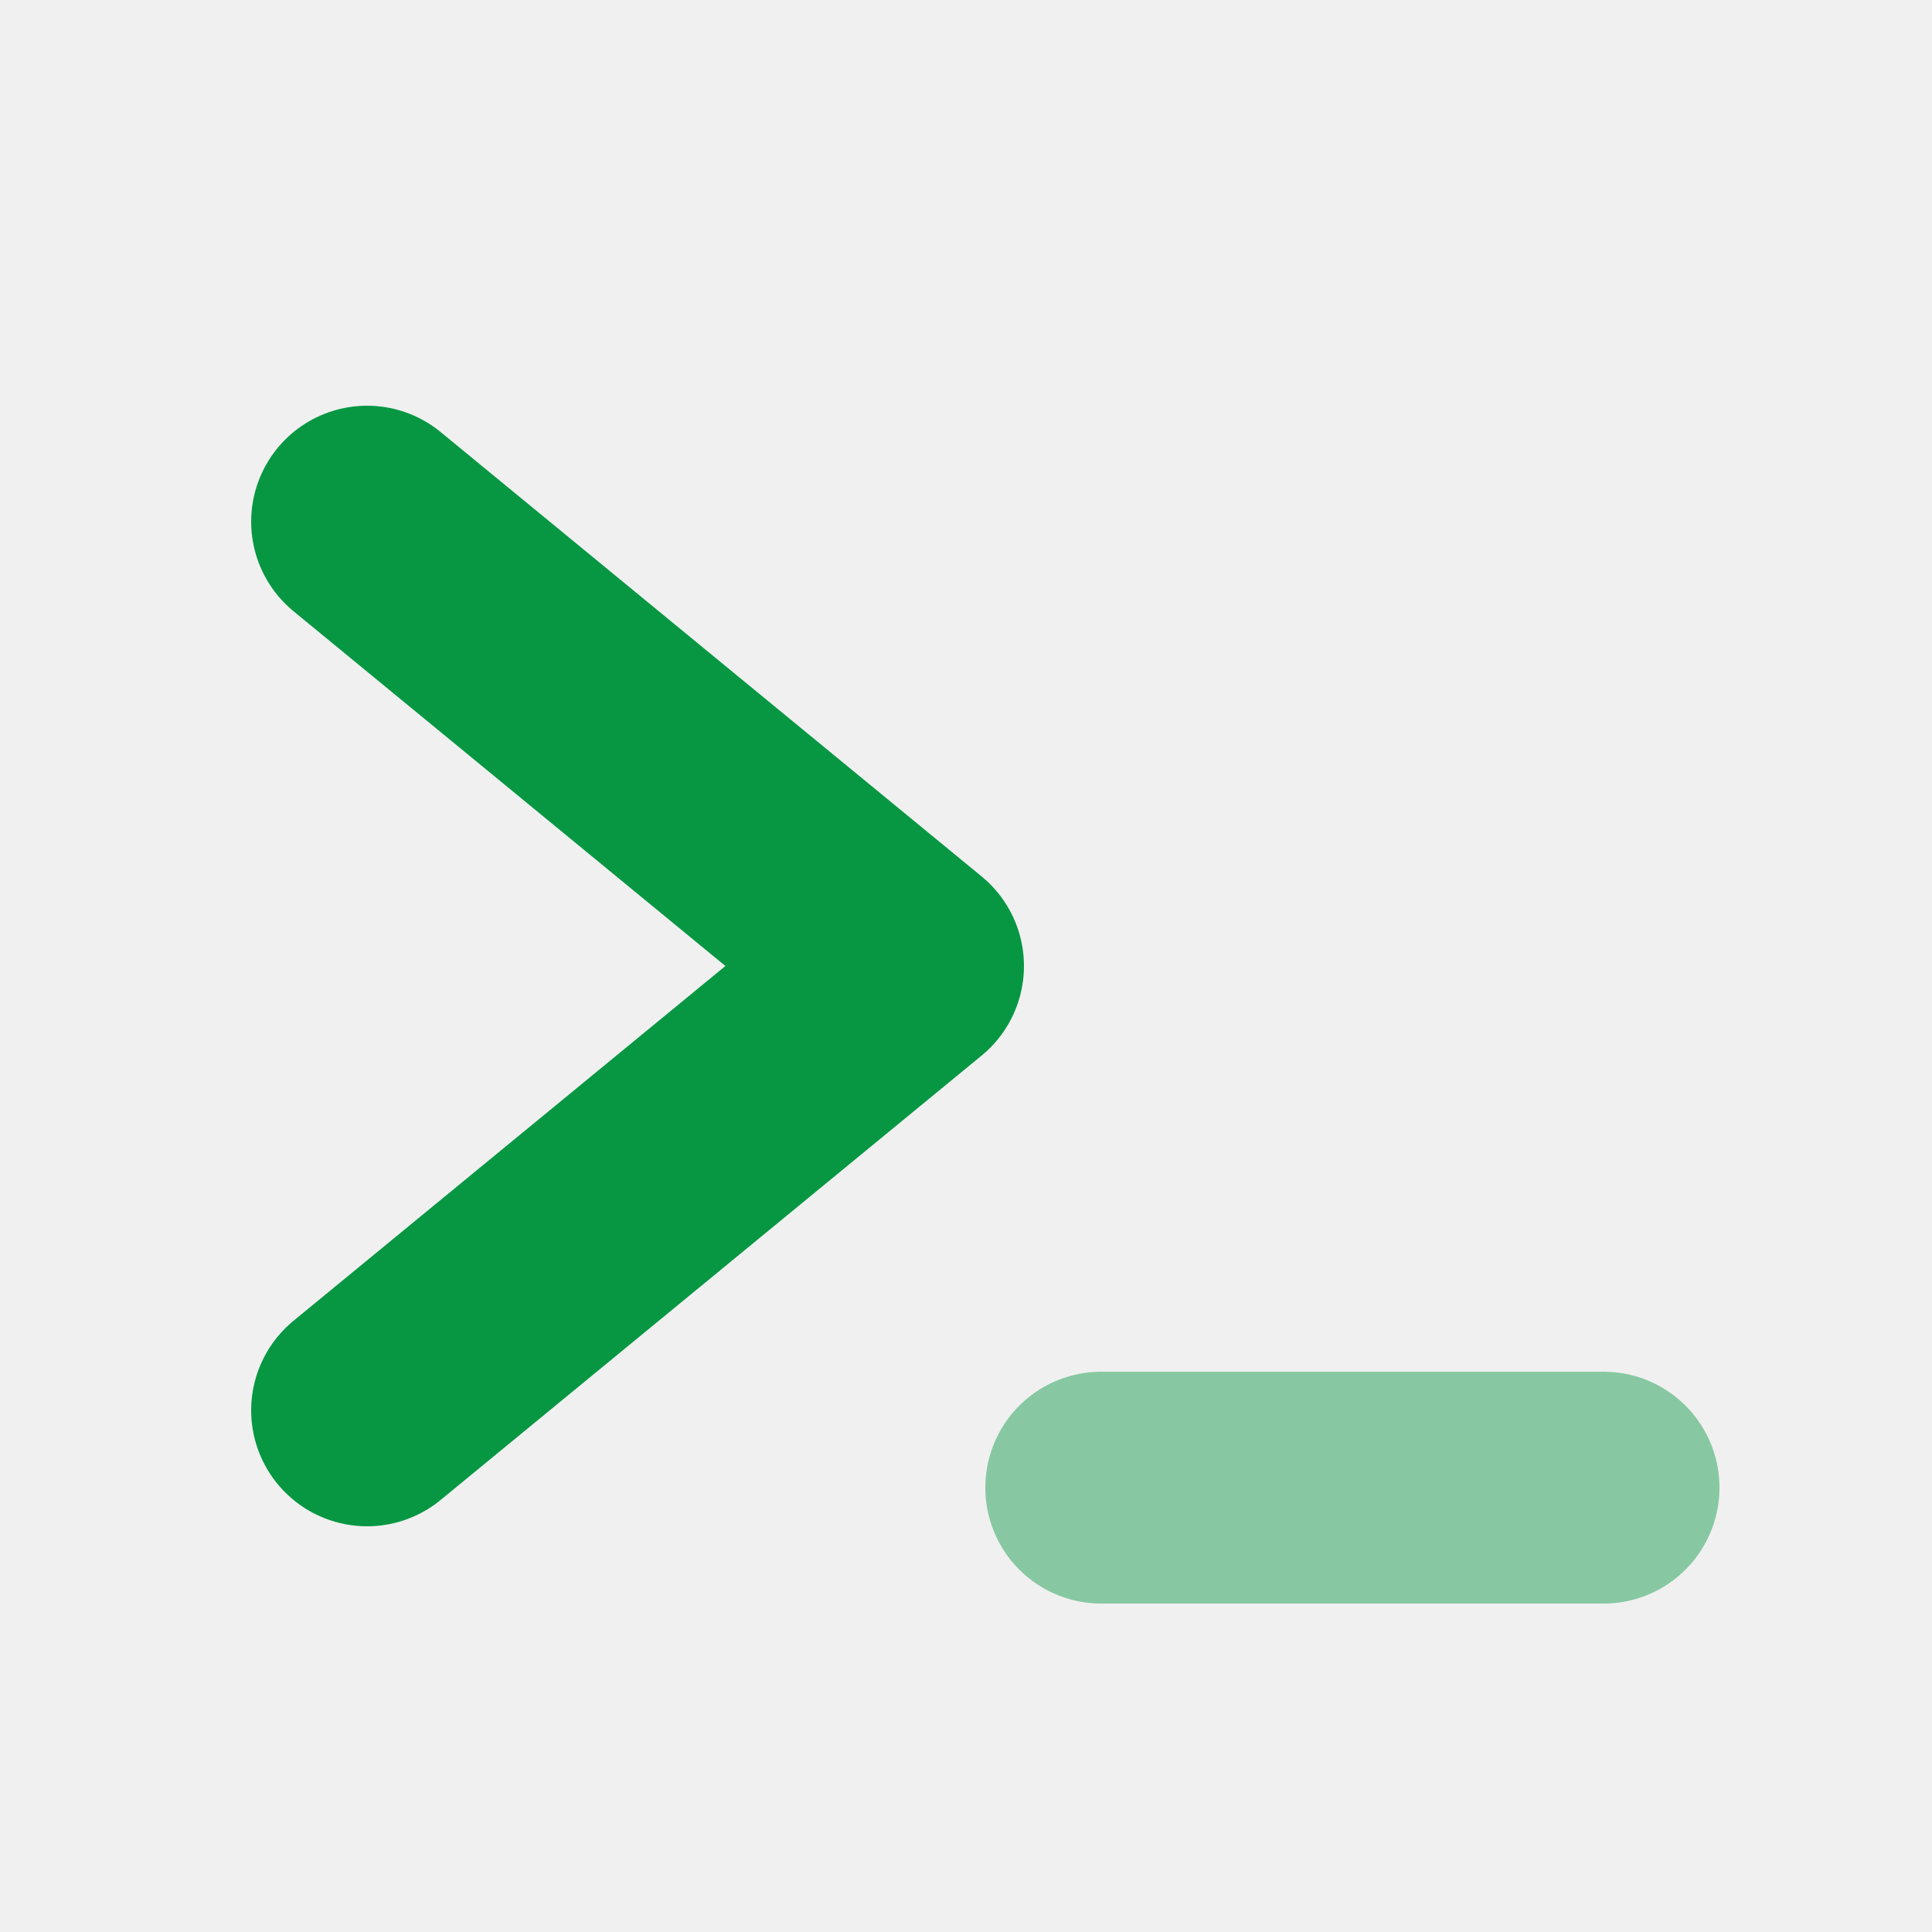
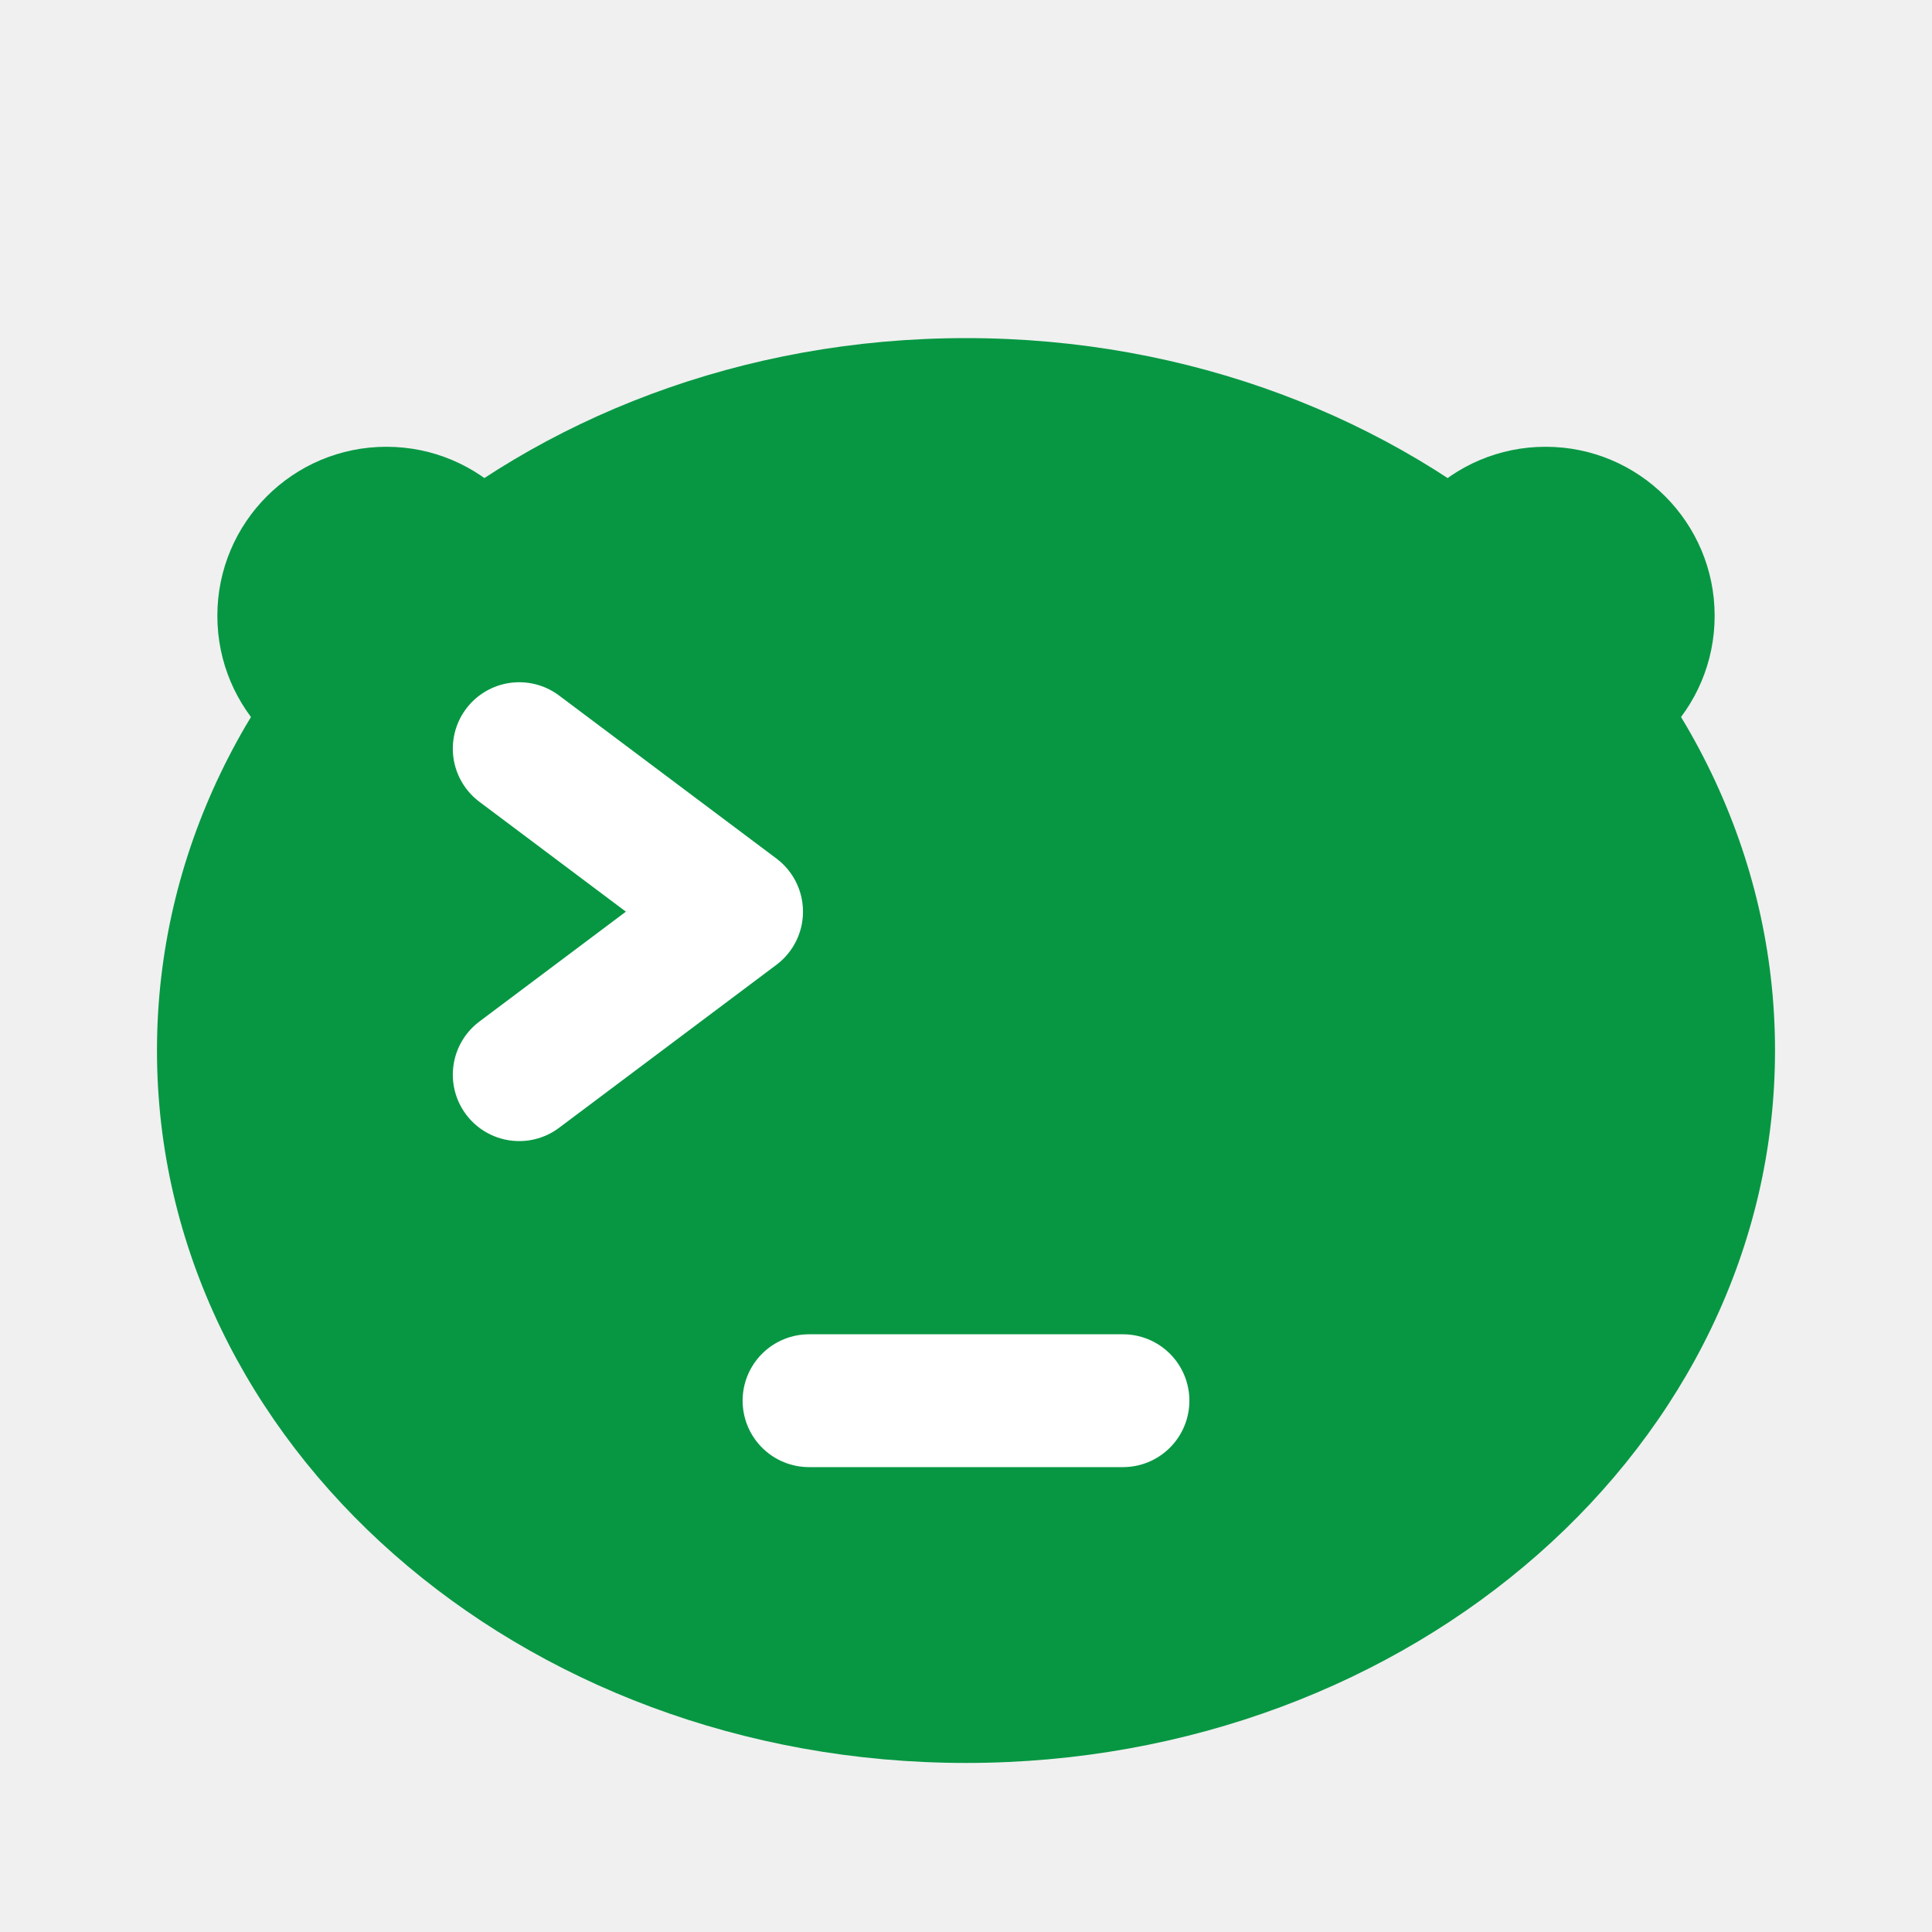
- <svg xmlns="http://www.w3.org/2000/svg" viewBox="0 0 20 20">
-   <style>
-     .stroke { stroke: #079743 }
-     @media (prefers-color-scheme: dark) { .stroke { stroke: #09d25d } }
-   </style>
-   <path class="stroke" d="M3.8 5.4L9.4 10L3.8 14.6" fill="none" stroke-width="2.4" stroke-linecap="round" stroke-linejoin="round" />
-   <path class="stroke" d="M11.4 15.4H16.6" fill="none" stroke-width="2.4" stroke-linecap="round" opacity="0.45" />
+ <svg xmlns="http://www.w3.org/2000/svg" viewBox="0 0 32 32">
+   <circle cx="6.4" cy="10.2" r="2.8" fill="#079743" />
+   <circle cx="25.6" cy="10.2" r="2.8" fill="#079743" />
+   <ellipse cx="16" cy="17.4" rx="13.4" ry="11.8" fill="#079743" />
+   <path d="M8.6 12.4l3.6 2.7-3.6 2.7" fill="none" stroke="#fff" stroke-width="2.2" stroke-linecap="round" stroke-linejoin="round" />
+   <path d="M13.4 23.2h5.2" stroke="#fff" stroke-width="2.2" stroke-linecap="round" />
</svg>
